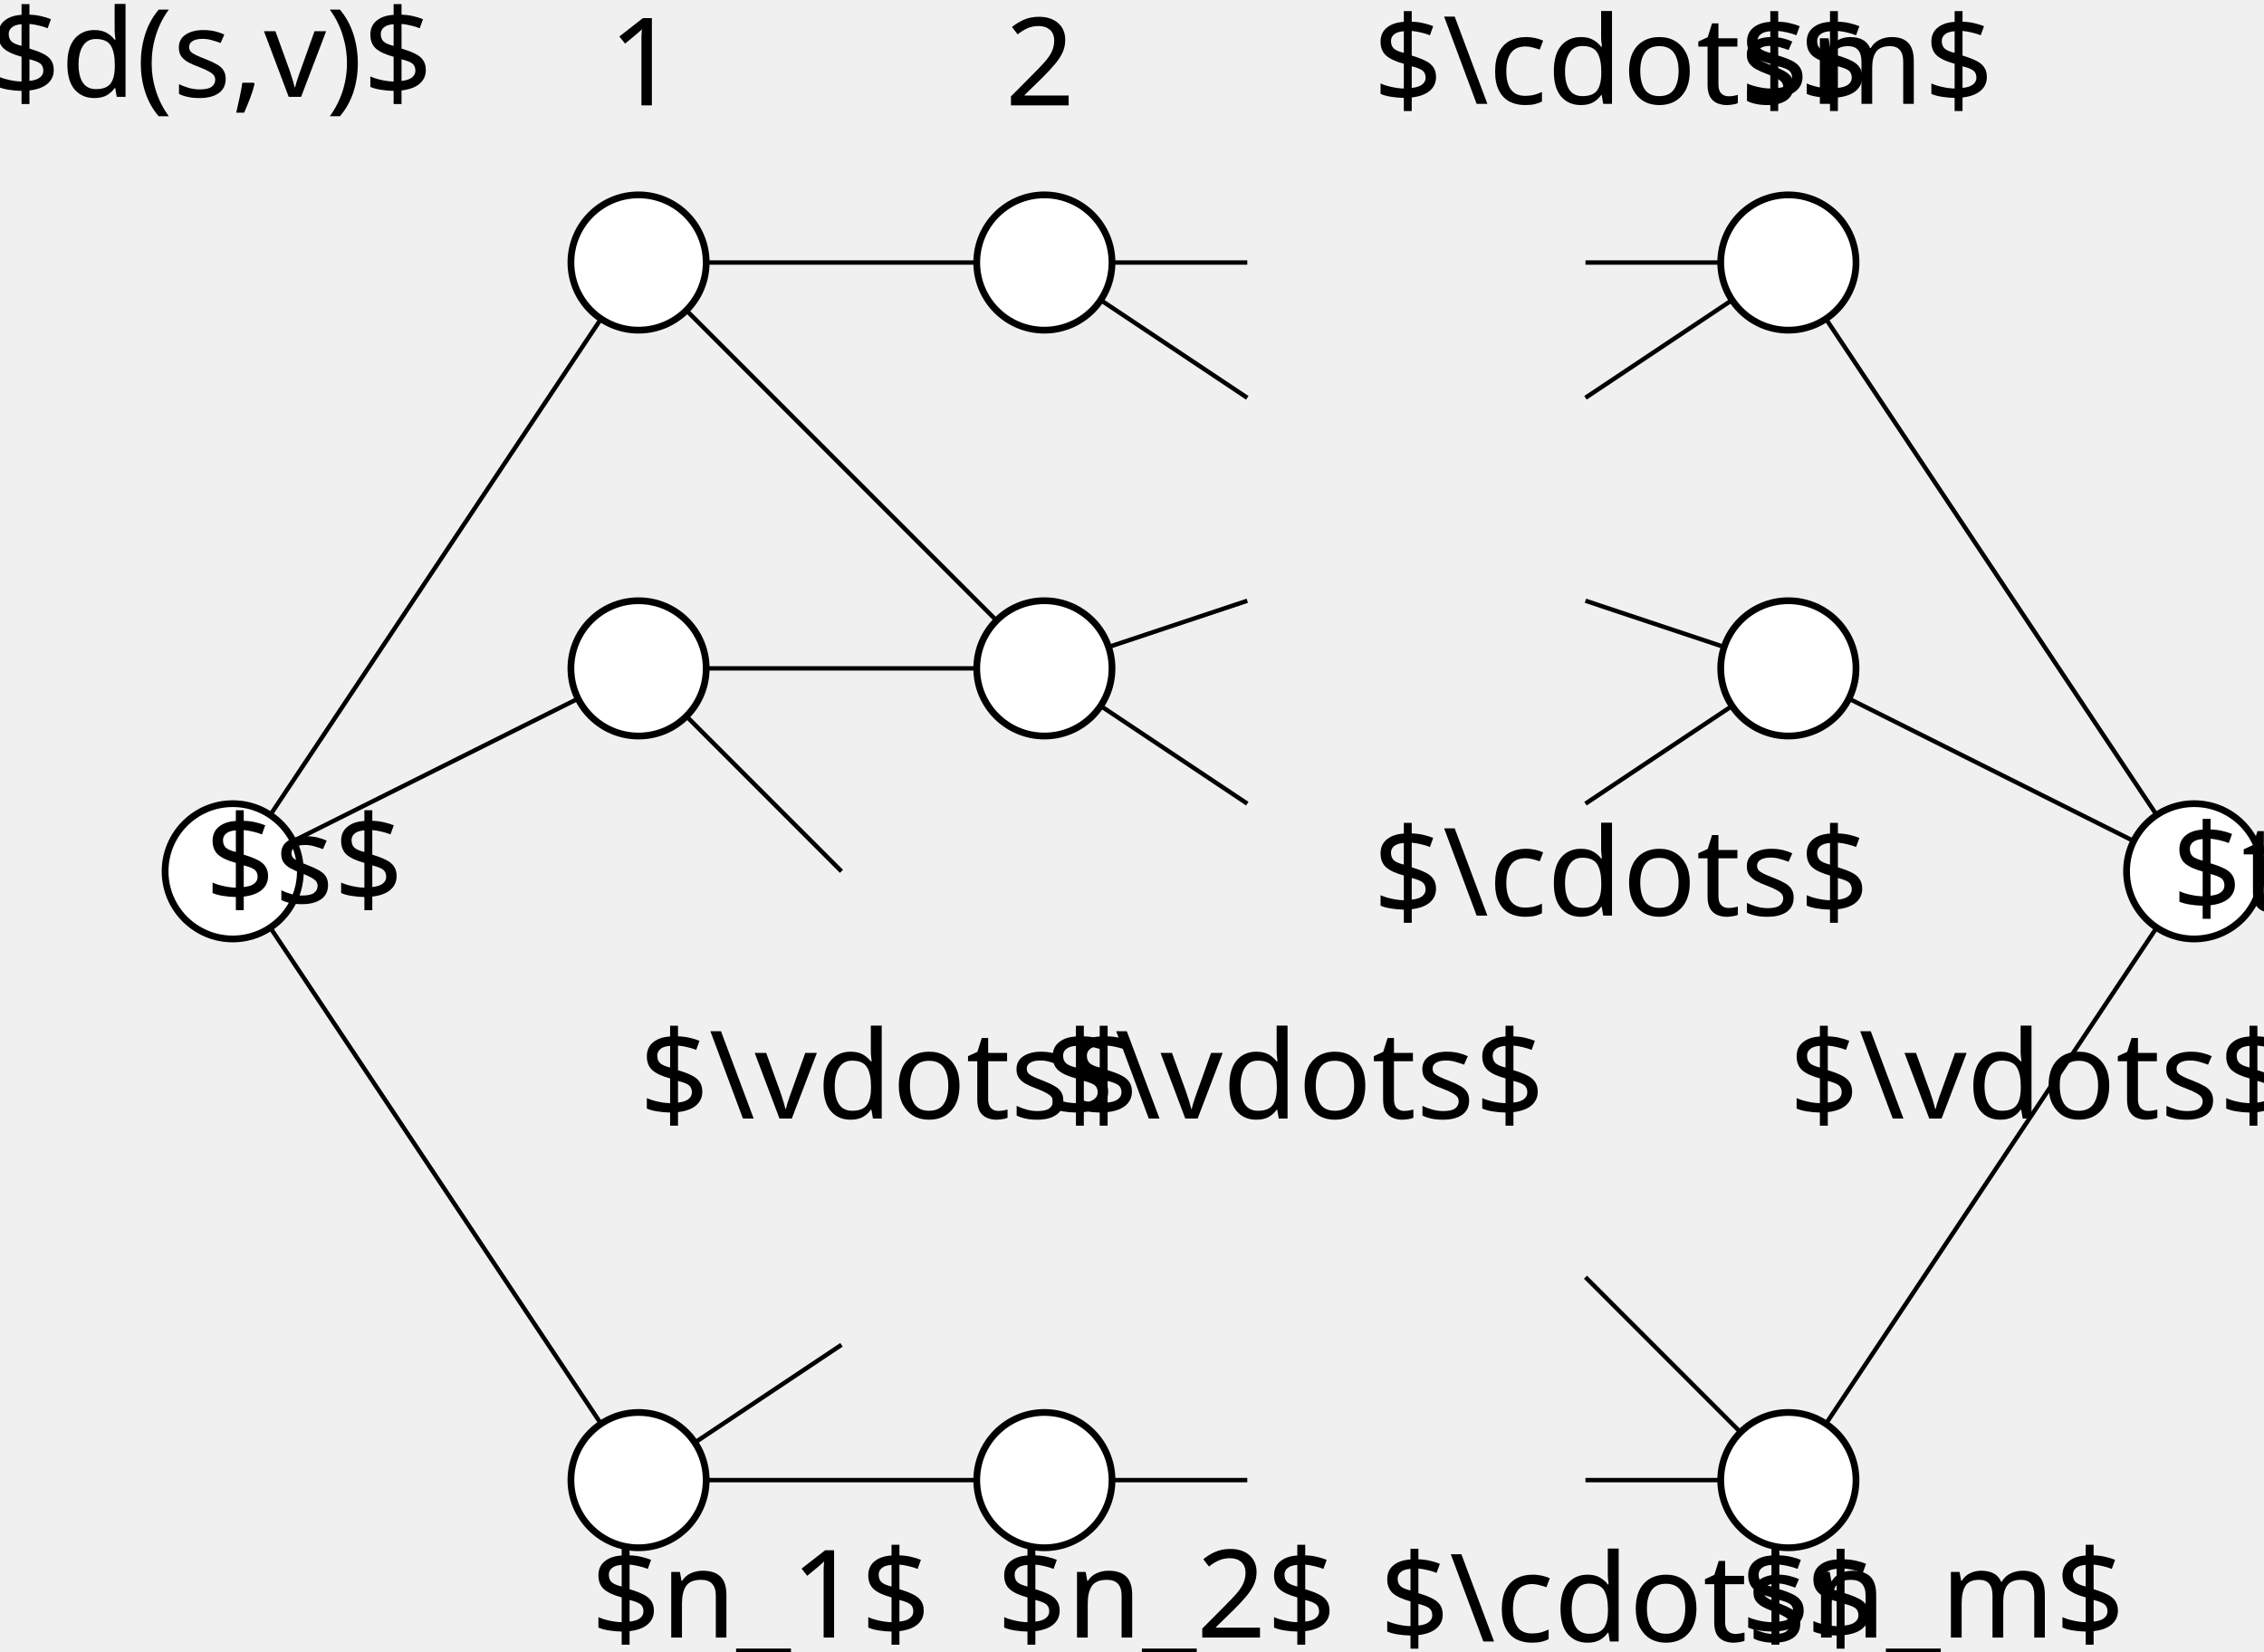
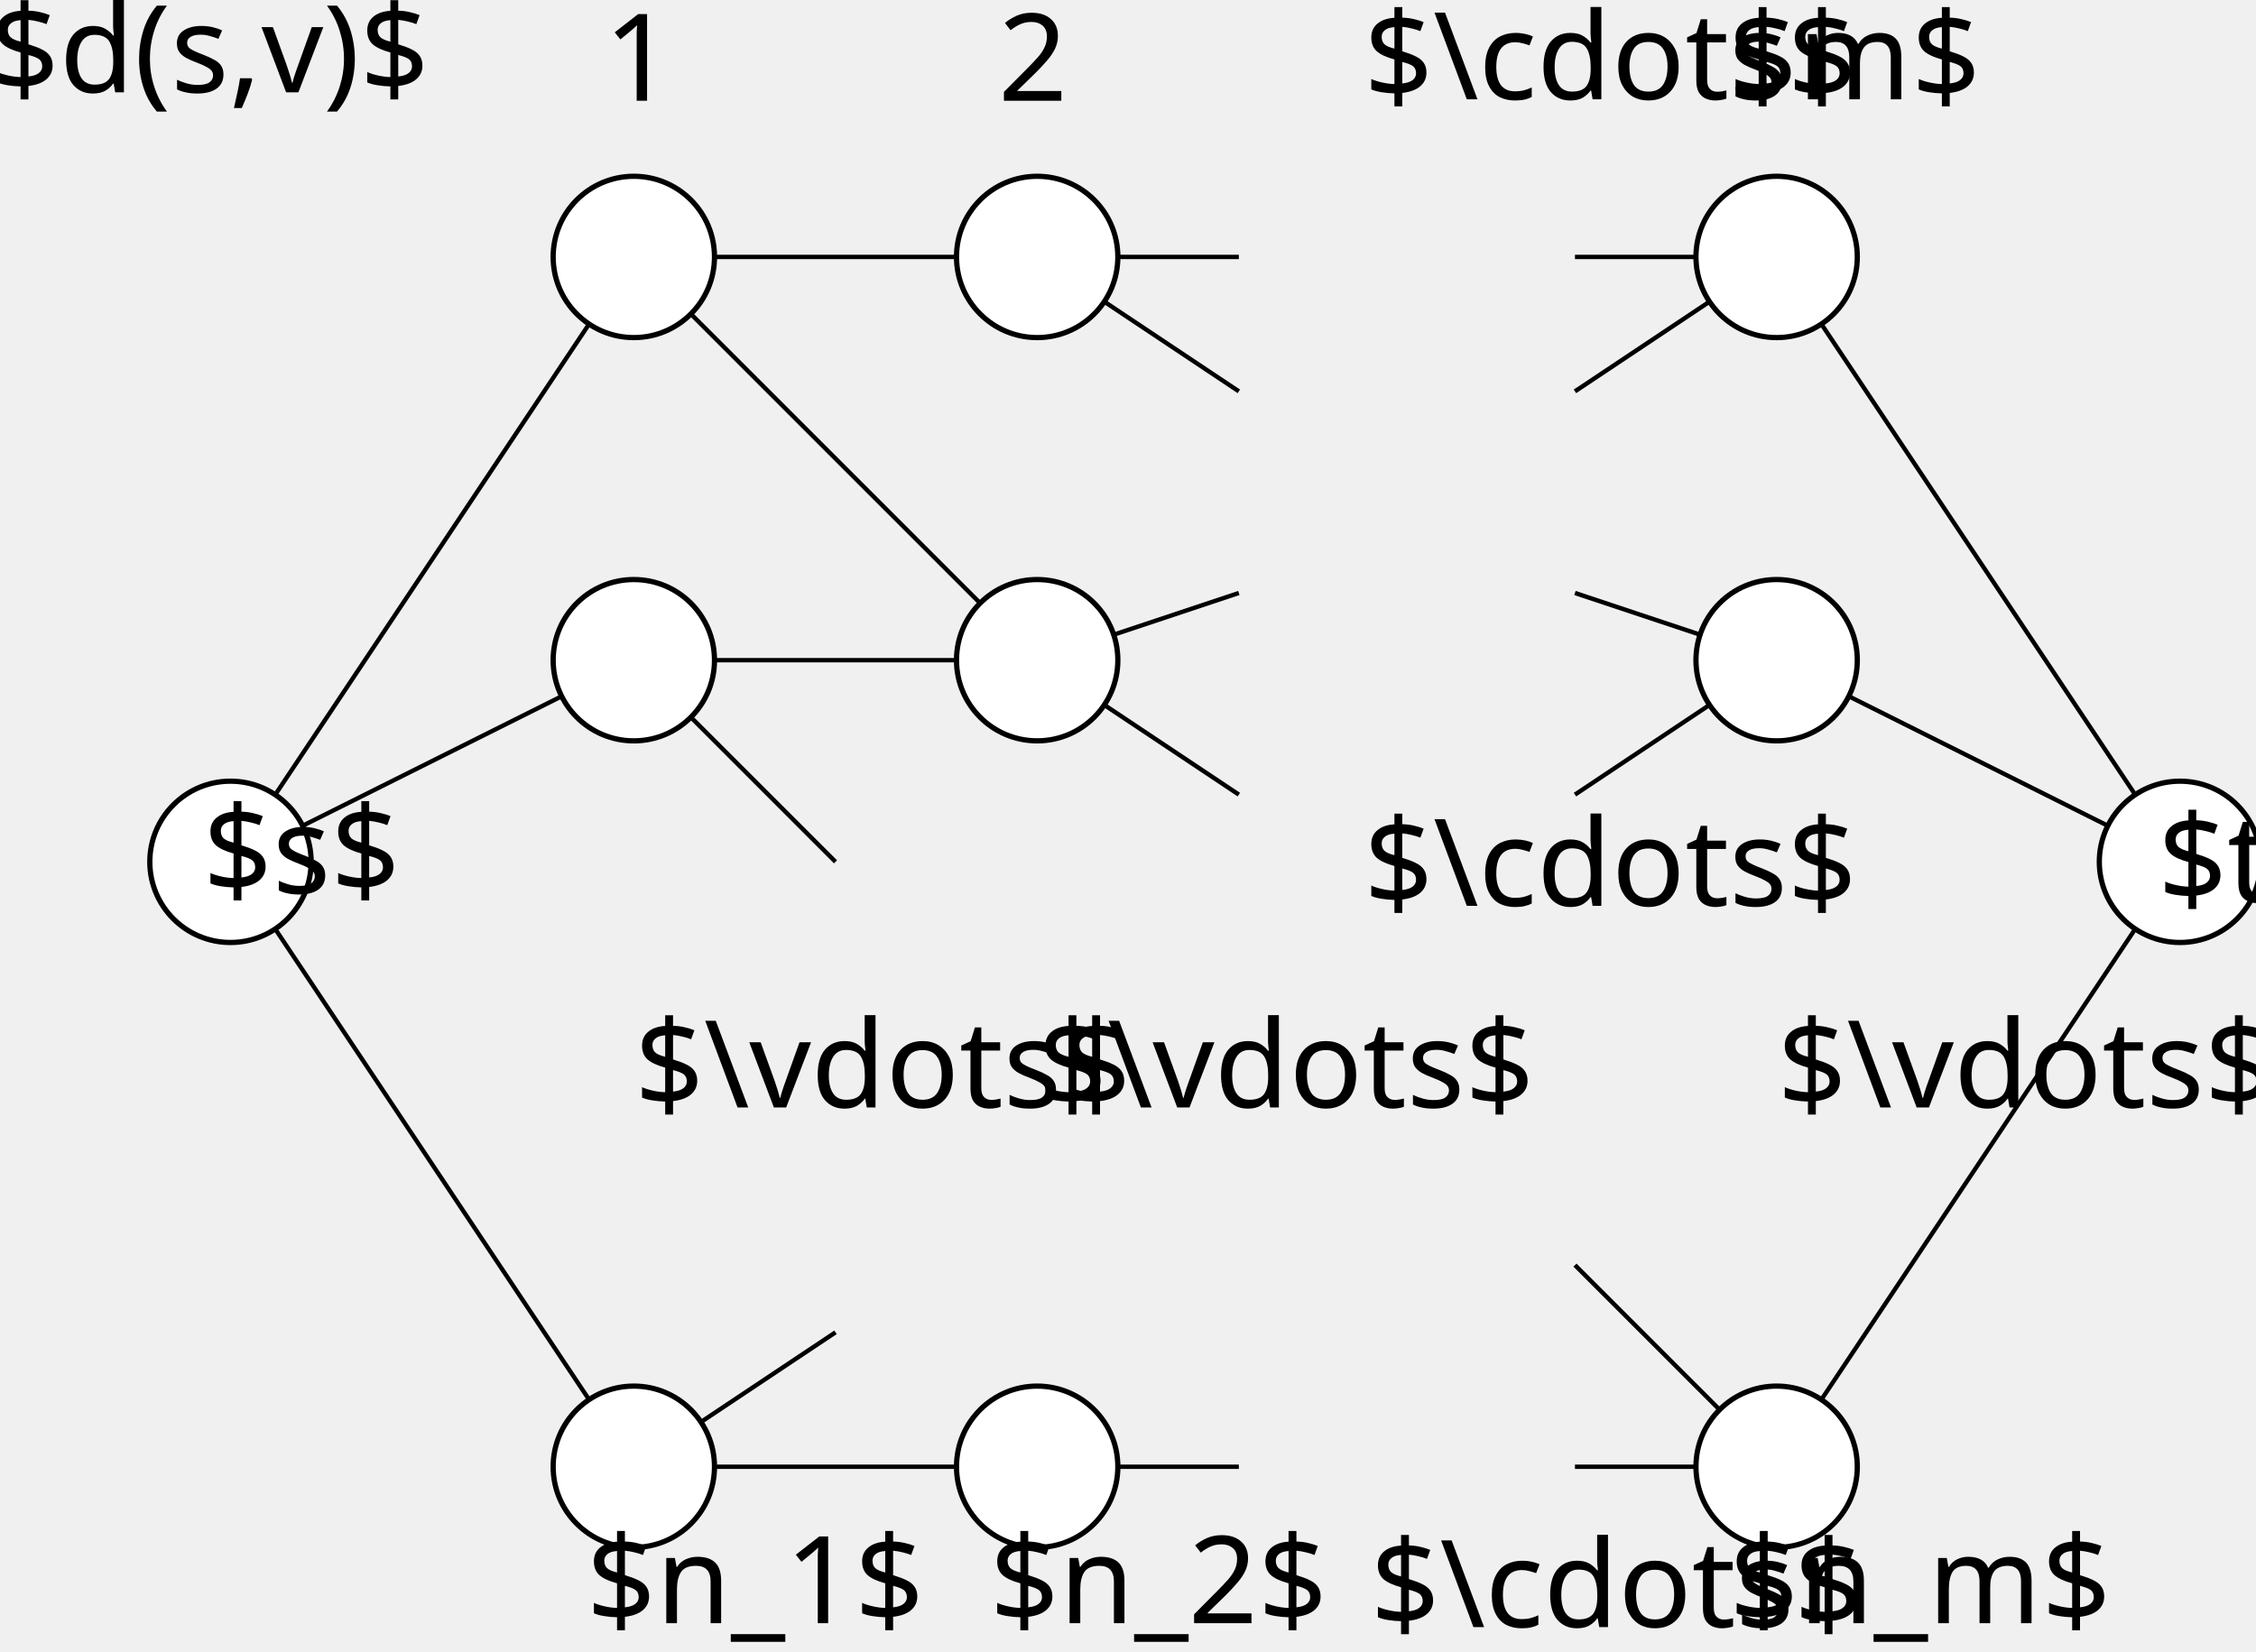
- <svg xmlns="http://www.w3.org/2000/svg" width="66.946mm" height="48.84mm" viewBox="0 0 237.209 173.056" id="svg2" version="1.1">
+ <svg xmlns="http://www.w3.org/2000/svg" width="67.119mm" height="49.153mm" viewBox="0 0 237.822 174.163" id="svg2" version="1.1">
  <defs id="defs4" />
-   <g id="layer1" transform="translate(-244.9073,-39.82051)">
+   <g id="layer1" transform="translate(-244.9949,-40.23353)">
    <path style="fill:none;fill-rule:evenodd;stroke:#000000;stroke-width:0.461;stroke-linecap:butt;stroke-linejoin:miter;stroke-miterlimit:4;stroke-dasharray:none;stroke-opacity:1" d="M 269.291,131.102 311.811,67.323" id="path6369" />
    <path style="fill:none;fill-rule:evenodd;stroke:#000000;stroke-width:0.461;stroke-linecap:butt;stroke-linejoin:miter;stroke-miterlimit:4;stroke-dasharray:none;stroke-opacity:1" d="M 269.291,131.102 311.811,109.842" id="path6369-6" />
    <path style="fill:none;fill-rule:evenodd;stroke:#000000;stroke-width:0.461;stroke-linecap:butt;stroke-linejoin:miter;stroke-miterlimit:4;stroke-dasharray:none;stroke-opacity:1" d="m 269.291,131.102 42.52,63.78" id="path6369-8" />
-     <path style="fill:none;fill-rule:evenodd;stroke:#000000;stroke-width:0.461;stroke-linecap:butt;stroke-linejoin:miter;stroke-miterlimit:4;stroke-dasharray:none;stroke-opacity:1" d="m 311.811,67.323 42.52,0" id="path6369-9" />
+     <path style="fill:none;fill-rule:evenodd;stroke:#000000;stroke-width:0.461;stroke-linecap:butt;stroke-linejoin:miter;stroke-miterlimit:4;stroke-dasharray:none;stroke-opacity:1" d="m 311.811,67.323 h 42.52" id="path6369-9" />
    <path style="fill:none;fill-rule:evenodd;stroke:#000000;stroke-width:0.461;stroke-linecap:butt;stroke-linejoin:miter;stroke-miterlimit:4;stroke-dasharray:none;stroke-opacity:1" d="M 311.811,67.323 354.331,109.842" id="path6369-9-0" />
-     <path style="fill:none;fill-rule:evenodd;stroke:#000000;stroke-width:0.461;stroke-linecap:butt;stroke-linejoin:miter;stroke-miterlimit:4;stroke-dasharray:none;stroke-opacity:1" d="m 311.811,109.842 42.52,0" id="path6369-9-0-6" />
-     <path style="fill:none;fill-rule:evenodd;stroke:#000000;stroke-width:0.461;stroke-linecap:butt;stroke-linejoin:miter;stroke-miterlimit:4;stroke-dasharray:none;stroke-opacity:1" d="m 311.811,194.882 42.52,0" id="path6369-9-0-6-8" />
+     <path style="fill:none;fill-rule:evenodd;stroke:#000000;stroke-width:0.461;stroke-linecap:butt;stroke-linejoin:miter;stroke-miterlimit:4;stroke-dasharray:none;stroke-opacity:1" d="m 311.811,109.842 h 42.52" id="path6369-9-0-6" />
+     <path style="fill:none;fill-rule:evenodd;stroke:#000000;stroke-width:0.461;stroke-linecap:butt;stroke-linejoin:miter;stroke-miterlimit:4;stroke-dasharray:none;stroke-opacity:1" d="M 311.811,194.882 H 354.331" id="path6369-9-0-6-8" />
    <path style="fill:none;fill-rule:evenodd;stroke:#000000;stroke-width:0.461;stroke-linecap:butt;stroke-linejoin:miter;stroke-miterlimit:4;stroke-dasharray:none;stroke-opacity:1" d="m 311.811,194.882 21.26,-14.173" id="path6369-9-0-6-7" />
    <path style="fill:none;fill-rule:evenodd;stroke:#000000;stroke-width:0.461;stroke-linecap:butt;stroke-linejoin:miter;stroke-miterlimit:4;stroke-dasharray:none;stroke-opacity:1" d="m 311.811,109.842 21.26,21.26" id="path6369-9-0-6-9" />
    <path style="fill:none;fill-rule:evenodd;stroke:#000000;stroke-width:0.461;stroke-linecap:butt;stroke-linejoin:miter;stroke-miterlimit:4;stroke-dasharray:none;stroke-opacity:1" d="m 354.331,67.323 21.26,-10e-7" id="path6369-9-0-6-0" />
    <path style="fill:none;fill-rule:evenodd;stroke:#000000;stroke-width:0.461;stroke-linecap:butt;stroke-linejoin:miter;stroke-miterlimit:4;stroke-dasharray:none;stroke-opacity:1" d="m 354.331,67.323 21.26,14.173" id="path6369-9-0-6-0-3" />
    <path style="fill:none;fill-rule:evenodd;stroke:#000000;stroke-width:0.461;stroke-linecap:butt;stroke-linejoin:miter;stroke-miterlimit:4;stroke-dasharray:none;stroke-opacity:1" d="m 354.331,109.842 21.26,-7.087" id="path6369-9-0-6-0-33" />
    <path style="fill:none;fill-rule:evenodd;stroke:#000000;stroke-width:0.461;stroke-linecap:butt;stroke-linejoin:miter;stroke-miterlimit:4;stroke-dasharray:none;stroke-opacity:1" d="m 354.331,109.842 21.26,14.173" id="path6369-9-0-6-0-7" />
-     <path style="fill:none;fill-rule:evenodd;stroke:#000000;stroke-width:0.461;stroke-linecap:butt;stroke-linejoin:miter;stroke-miterlimit:4;stroke-dasharray:none;stroke-opacity:1" d="m 354.331,194.882 21.26,0" id="path6369-9-0-6-0-32" />
+     <path style="fill:none;fill-rule:evenodd;stroke:#000000;stroke-width:0.461;stroke-linecap:butt;stroke-linejoin:miter;stroke-miterlimit:4;stroke-dasharray:none;stroke-opacity:1" d="m 354.331,194.882 h 21.26" id="path6369-9-0-6-0-32" />
    <path style="fill:none;fill-rule:evenodd;stroke:#000000;stroke-width:0.461;stroke-linecap:butt;stroke-linejoin:miter;stroke-miterlimit:4;stroke-dasharray:none;stroke-opacity:1" d="m 411.024,67.323 21.26,-1e-6" id="path6369-9-0-6-0-6" />
    <path style="fill:none;fill-rule:evenodd;stroke:#000000;stroke-width:0.461;stroke-linecap:butt;stroke-linejoin:miter;stroke-miterlimit:4;stroke-dasharray:none;stroke-opacity:1" d="m 411.024,102.756 21.26,7.087" id="path6369-9-0-6-0-5" />
    <path style="fill:none;fill-rule:evenodd;stroke:#000000;stroke-width:0.461;stroke-linecap:butt;stroke-linejoin:miter;stroke-miterlimit:4;stroke-dasharray:none;stroke-opacity:1" d="M 411.024,124.016 432.283,109.842" id="path6369-9-0-6-0-2" />
    <path style="fill:none;fill-rule:evenodd;stroke:#000000;stroke-width:0.461;stroke-linecap:butt;stroke-linejoin:miter;stroke-miterlimit:4;stroke-dasharray:none;stroke-opacity:1" d="M 411.024,81.496 432.283,67.323" id="path6369-9-0-6-0-65" />
    <path style="fill:none;fill-rule:evenodd;stroke:#000000;stroke-width:0.461;stroke-linecap:butt;stroke-linejoin:miter;stroke-miterlimit:4;stroke-dasharray:none;stroke-opacity:1" d="m 411.024,173.622 21.26,21.26" id="path6369-9-0-6-0-8" />
    <path style="fill:none;fill-rule:evenodd;stroke:#000000;stroke-width:0.461;stroke-linecap:butt;stroke-linejoin:miter;stroke-miterlimit:4;stroke-dasharray:none;stroke-opacity:1" d="m 411.024,194.882 21.26,2e-5" id="path6369-9-0-6-0-79" />
    <path style="fill:none;fill-rule:evenodd;stroke:#000000;stroke-width:0.461;stroke-linecap:butt;stroke-linejoin:miter;stroke-miterlimit:4;stroke-dasharray:none;stroke-opacity:1" d="m 432.283,67.323 42.52,63.78" id="path6369-9-0-6-0-60" />
    <path style="fill:none;fill-rule:evenodd;stroke:#000000;stroke-width:0.461;stroke-linecap:butt;stroke-linejoin:miter;stroke-miterlimit:4;stroke-dasharray:none;stroke-opacity:1" d="m 432.283,109.842 42.52,21.26" id="path6369-9-0-6-0-4" />
    <path style="fill:none;fill-rule:evenodd;stroke:#000000;stroke-width:0.461;stroke-linecap:butt;stroke-linejoin:miter;stroke-miterlimit:4;stroke-dasharray:none;stroke-opacity:1" d="m 432.283,194.882 42.52,-63.78" id="path6369-9-0-6-0-1" />
-     <circle style="fill:#ffffff;fill-opacity:1;fill-rule:nonzero;stroke:#000000;stroke-width:0.709;stroke-miterlimit:4;stroke-dasharray:none;stroke-dashoffset:0;stroke-opacity:1" id="path6109" cx="269.291" cy="131.102" r="7.087" />
-     <g id="g6201">
-       <circle r="7.087" cy="67.323" cx="311.811" id="path6109-0" style="fill:#ffffff;fill-opacity:1;fill-rule:nonzero;stroke:#000000;stroke-width:0.709;stroke-miterlimit:4;stroke-dasharray:none;stroke-dashoffset:0;stroke-opacity:1" />
-       <circle r="7.087" cy="109.843" cx="311.811" id="path6109-2" style="fill:#ffffff;fill-opacity:1;fill-rule:nonzero;stroke:#000000;stroke-width:0.709;stroke-miterlimit:4;stroke-dasharray:none;stroke-dashoffset:0;stroke-opacity:1" />
-       <circle r="7.087" cy="194.882" cx="311.811" id="path6109-9" style="fill:#ffffff;fill-opacity:1;fill-rule:nonzero;stroke:#000000;stroke-width:0.709;stroke-miterlimit:4;stroke-dasharray:none;stroke-dashoffset:0;stroke-opacity:1" />
-       <text id="text6138" y="157.002" x="311.881" style="font-style:normal;font-weight:normal;font-size:12.816px;line-height:125%;font-family:sans-serif;letter-spacing:0px;word-spacing:0px;fill:#000000;fill-opacity:1;stroke:none;stroke-width:1px;stroke-linecap:butt;stroke-linejoin:miter;stroke-opacity:1" xml:space="preserve">
-         <tspan y="157.002" x="311.881" id="tspan6140">$\vdots$</tspan>
-       </text>
-     </g>
-     <g id="g6208">
-       <circle r="7.087" cy="67.323" cx="354.331" id="path6109-0-4" style="fill:#ffffff;fill-opacity:1;fill-rule:nonzero;stroke:#000000;stroke-width:0.709;stroke-miterlimit:4;stroke-dasharray:none;stroke-dashoffset:0;stroke-opacity:1" />
-       <circle r="7.087" cy="109.842" cx="354.331" id="path6109-2-3" style="fill:#ffffff;fill-opacity:1;fill-rule:nonzero;stroke:#000000;stroke-width:0.709;stroke-miterlimit:4;stroke-dasharray:none;stroke-dashoffset:0;stroke-opacity:1" />
-       <circle r="7.087" cy="194.882" cx="354.331" id="path6109-9-5" style="fill:#ffffff;fill-opacity:1;fill-rule:nonzero;stroke:#000000;stroke-width:0.709;stroke-miterlimit:4;stroke-dasharray:none;stroke-dashoffset:0;stroke-opacity:1" />
-       <text id="text6138-1" y="157.002" x="354.401" style="font-style:normal;font-weight:normal;font-size:12.816px;line-height:125%;font-family:sans-serif;letter-spacing:0px;word-spacing:0px;fill:#000000;fill-opacity:1;stroke:none;stroke-width:1px;stroke-linecap:butt;stroke-linejoin:miter;stroke-opacity:1" xml:space="preserve">
-         <tspan y="157.002" x="354.401" id="tspan6140-7">$\vdots$</tspan>
-       </text>
-     </g>
-     <g id="g6215">
-       <circle r="7.087" cy="67.323" cx="432.283" id="path6109-0-43" style="fill:#ffffff;fill-opacity:1;fill-rule:nonzero;stroke:#000000;stroke-width:0.709;stroke-miterlimit:4;stroke-dasharray:none;stroke-dashoffset:0;stroke-opacity:1" />
-       <circle r="7.087" cy="109.842" cx="432.283" id="path6109-2-1" style="fill:#ffffff;fill-opacity:1;fill-rule:nonzero;stroke:#000000;stroke-width:0.709;stroke-miterlimit:4;stroke-dasharray:none;stroke-dashoffset:0;stroke-opacity:1" />
-       <circle r="7.087" cy="194.882" cx="432.283" id="path6109-9-4" style="fill:#ffffff;fill-opacity:1;fill-rule:nonzero;stroke:#000000;stroke-width:0.709;stroke-miterlimit:4;stroke-dasharray:none;stroke-dashoffset:0;stroke-opacity:1" />
-       <text id="text6138-6" y="157.002" x="432.353" style="font-style:normal;font-weight:normal;font-size:12.816px;line-height:125%;font-family:sans-serif;letter-spacing:0px;word-spacing:0px;fill:#000000;fill-opacity:1;stroke:none;stroke-width:1px;stroke-linecap:butt;stroke-linejoin:miter;stroke-opacity:1" xml:space="preserve">
-         <tspan y="157.002" x="432.353" id="tspan6140-9">$\vdots$</tspan>
-       </text>
-     </g>
+     <circle style="fill:#ffffff;fill-opacity:1;fill-rule:nonzero;stroke:#000000;stroke-width:0.553;stroke-miterlimit:4;stroke-dasharray:none;stroke-dashoffset:0;stroke-opacity:1" id="path6109" cx="269.291" cy="131.102" r="8.504" />
+     <circle style="fill:#ffffff;fill-opacity:1;fill-rule:nonzero;stroke:#000000;stroke-width:0.553;stroke-miterlimit:4;stroke-dasharray:none;stroke-dashoffset:0;stroke-opacity:1" id="path6109-0" cx="311.811" cy="67.323" r="8.504" />
+     <circle style="fill:#ffffff;fill-opacity:1;fill-rule:nonzero;stroke:#000000;stroke-width:0.553;stroke-miterlimit:4;stroke-dasharray:none;stroke-dashoffset:0;stroke-opacity:1" id="path6109-2" cx="311.811" cy="109.843" r="8.504" />
+     <circle style="fill:#ffffff;fill-opacity:1;fill-rule:nonzero;stroke:#000000;stroke-width:0.553;stroke-miterlimit:4;stroke-dasharray:none;stroke-dashoffset:0;stroke-opacity:1" id="path6109-9" cx="311.811" cy="194.882" r="8.504" />
+     <text xml:space="preserve" style="font-style:normal;font-weight:normal;font-size:12.816px;line-height:125%;font-family:sans-serif;letter-spacing:0px;word-spacing:0px;fill:#000000;fill-opacity:1;stroke:none;stroke-width:1px;stroke-linecap:butt;stroke-linejoin:miter;stroke-opacity:1" x="311.881" y="157.002" id="text6138">
+       <tspan id="tspan6140" x="311.881" y="157.002">$\vdots$</tspan>
+     </text>
+     <circle style="fill:#ffffff;fill-opacity:1;fill-rule:nonzero;stroke:#000000;stroke-width:0.553;stroke-miterlimit:4;stroke-dasharray:none;stroke-dashoffset:0;stroke-opacity:1" id="path6109-0-4" cx="354.331" cy="67.323" r="8.504" />
+     <circle style="fill:#ffffff;fill-opacity:1;fill-rule:nonzero;stroke:#000000;stroke-width:0.553;stroke-miterlimit:4;stroke-dasharray:none;stroke-dashoffset:0;stroke-opacity:1" id="path6109-2-3" cx="354.331" cy="109.842" r="8.504" />
+     <circle style="fill:#ffffff;fill-opacity:1;fill-rule:nonzero;stroke:#000000;stroke-width:0.553;stroke-miterlimit:4;stroke-dasharray:none;stroke-dashoffset:0;stroke-opacity:1" id="path6109-9-5" cx="354.331" cy="194.882" r="8.504" />
+     <text xml:space="preserve" style="font-style:normal;font-weight:normal;font-size:12.816px;line-height:125%;font-family:sans-serif;letter-spacing:0px;word-spacing:0px;fill:#000000;fill-opacity:1;stroke:none;stroke-width:1px;stroke-linecap:butt;stroke-linejoin:miter;stroke-opacity:1" x="354.401" y="157.002" id="text6138-1">
+       <tspan id="tspan6140-7" x="354.401" y="157.002">$\vdots$</tspan>
+     </text>
+     <circle style="fill:#ffffff;fill-opacity:1;fill-rule:nonzero;stroke:#000000;stroke-width:0.553;stroke-miterlimit:4;stroke-dasharray:none;stroke-dashoffset:0;stroke-opacity:1" id="path6109-0-43" cx="432.283" cy="67.323" r="8.504" />
+     <circle style="fill:#ffffff;fill-opacity:1;fill-rule:nonzero;stroke:#000000;stroke-width:0.553;stroke-miterlimit:4;stroke-dasharray:none;stroke-dashoffset:0;stroke-opacity:1" id="path6109-2-1" cx="432.283" cy="109.842" r="8.504" />
+     <circle style="fill:#ffffff;fill-opacity:1;fill-rule:nonzero;stroke:#000000;stroke-width:0.553;stroke-miterlimit:4;stroke-dasharray:none;stroke-dashoffset:0;stroke-opacity:1" id="path6109-9-4" cx="432.283" cy="194.882" r="8.504" />
+     <text xml:space="preserve" style="font-style:normal;font-weight:normal;font-size:12.816px;line-height:125%;font-family:sans-serif;letter-spacing:0px;word-spacing:0px;fill:#000000;fill-opacity:1;stroke:none;stroke-width:1px;stroke-linecap:butt;stroke-linejoin:miter;stroke-opacity:1" x="432.353" y="157.002" id="text6138-6">
+       <tspan id="tspan6140-9" x="432.353" y="157.002">$\vdots$</tspan>
+     </text>
    <text xml:space="preserve" style="font-style:normal;font-weight:normal;font-size:12.816px;line-height:125%;font-family:sans-serif;letter-spacing:0px;word-spacing:0px;fill:#000000;fill-opacity:1;stroke:none;stroke-width:1px;stroke-linecap:butt;stroke-linejoin:miter;stroke-opacity:1" x="388.758" y="135.743" id="text6138-6-4">
      <tspan id="tspan6140-9-2" x="388.758" y="135.743">$\cdots$</tspan>
    </text>
-     <circle style="fill:#ffffff;fill-opacity:1;fill-rule:nonzero;stroke:#000000;stroke-width:0.709;stroke-miterlimit:4;stroke-dasharray:none;stroke-dashoffset:0;stroke-opacity:1" id="path6109-26" cx="474.803" cy="131.102" r="7.087" />
-     <text xml:space="preserve" style="font-style:normal;font-weight:normal;font-size:12.816px;line-height:125%;font-family:sans-serif;letter-spacing:0px;word-spacing:0px;fill:#000000;fill-opacity:1;stroke:none;stroke-width:1px;stroke-linecap:butt;stroke-linejoin:miter;stroke-opacity:1" x="308.66" y="50.86" id="text6138-6-4-4" transform="translate(2.8245574e-6,8.509295e-8)">
+     <circle style="fill:#ffffff;fill-opacity:1;fill-rule:nonzero;stroke:#000000;stroke-width:0.553;stroke-miterlimit:4;stroke-dasharray:none;stroke-dashoffset:0;stroke-opacity:1" id="path6109-26" cx="474.803" cy="131.102" r="8.504" />
+     <text xml:space="preserve" style="font-style:normal;font-weight:normal;font-size:12.816px;line-height:125%;font-family:sans-serif;letter-spacing:0px;word-spacing:0px;fill:#000000;fill-opacity:1;stroke:none;stroke-width:1px;stroke-linecap:butt;stroke-linejoin:miter;stroke-opacity:1" x="308.66" y="50.86" id="text6138-6-4-4" transform="translate(2.8245574e-6)">
      <tspan id="tspan6140-9-2-1" x="308.66" y="50.86">1</tspan>
    </text>
    <text xml:space="preserve" style="font-style:normal;font-weight:normal;font-size:12.816px;line-height:125%;font-family:sans-serif;letter-spacing:0px;word-spacing:0px;fill:#000000;fill-opacity:1;stroke:none;stroke-width:1px;stroke-linecap:butt;stroke-linejoin:miter;stroke-opacity:1" x="350.219" y="50.856" id="text6138-6-4-4-2">
      <tspan id="tspan6140-9-2-1-8" x="350.219" y="50.856">2</tspan>
    </text>
    <text xml:space="preserve" style="font-style:normal;font-weight:normal;font-size:12.816px;line-height:125%;font-family:sans-serif;letter-spacing:0px;word-spacing:0px;fill:#000000;fill-opacity:1;stroke:none;stroke-width:1px;stroke-linecap:butt;stroke-linejoin:miter;stroke-opacity:1" x="427.158" y="50.703" id="text6138-6-4-4-8">
      <tspan id="tspan6140-9-2-1-9" x="427.158" y="50.703">$m$</tspan>
    </text>
    <text xml:space="preserve" style="font-style:normal;font-weight:normal;font-size:12.816px;line-height:125%;font-family:sans-serif;letter-spacing:0px;word-spacing:0px;fill:#000000;fill-opacity:1;stroke:none;stroke-width:1px;stroke-linecap:butt;stroke-linejoin:miter;stroke-opacity:1" x="243.931" y="49.971" id="text6138-6-4-2">
      <tspan id="tspan6140-9-2-8" x="243.931" y="49.971">$d(s,v)$</tspan>
    </text>
    <text xml:space="preserve" style="font-style:normal;font-weight:normal;font-size:12.816px;line-height:125%;font-family:sans-serif;letter-spacing:0px;word-spacing:0px;fill:#000000;fill-opacity:1;stroke:none;stroke-width:1px;stroke-linecap:butt;stroke-linejoin:miter;stroke-opacity:1" x="266.381" y="134.422" id="text6138-6-4-4-88">
      <tspan id="tspan6140-9-2-1-6" x="266.381" y="134.422">$s$</tspan>
    </text>
    <text xml:space="preserve" style="font-style:normal;font-weight:normal;font-size:12.816px;line-height:125%;font-family:sans-serif;letter-spacing:0px;word-spacing:0px;fill:#000000;fill-opacity:1;stroke:none;stroke-width:1px;stroke-linecap:butt;stroke-linejoin:miter;stroke-opacity:1" x="472.456" y="135.329" id="text6138-6-4-4-83">
      <tspan id="tspan6140-9-2-1-83" x="472.456" y="135.329">$t$</tspan>
    </text>
    <text xml:space="preserve" style="font-style:normal;font-weight:normal;font-size:12.816px;line-height:125%;font-family:sans-serif;letter-spacing:0px;word-spacing:0px;fill:#000000;fill-opacity:1;stroke:none;stroke-width:1px;stroke-linecap:butt;stroke-linejoin:miter;stroke-opacity:1" x="306.807" y="211.374" id="text6138-6-4-2-3">
      <tspan id="tspan6140-9-2-8-3" x="306.807" y="211.374">$n_1$</tspan>
    </text>
    <text xml:space="preserve" style="font-style:normal;font-weight:normal;font-size:12.816px;line-height:125%;font-family:sans-serif;letter-spacing:0px;word-spacing:0px;fill:#000000;fill-opacity:1;stroke:none;stroke-width:1px;stroke-linecap:butt;stroke-linejoin:miter;stroke-opacity:1" x="349.326" y="211.374" id="text6138-6-4-2-3-8">
      <tspan id="tspan6140-9-2-8-3-0" x="349.326" y="211.374">$n_2$</tspan>
    </text>
    <text xml:space="preserve" style="font-style:normal;font-weight:normal;font-size:12.816px;line-height:125%;font-family:sans-serif;letter-spacing:0px;word-spacing:0px;fill:#000000;fill-opacity:1;stroke:none;stroke-width:1px;stroke-linecap:butt;stroke-linejoin:miter;stroke-opacity:1" x="427.279" y="211.374" id="text6138-6-4-2-3-4">
      <tspan id="tspan6140-9-2-8-3-7" x="427.279" y="211.374">$n_m$</tspan>
    </text>
    <text xml:space="preserve" style="font-style:normal;font-weight:normal;font-size:12.816px;line-height:125%;font-family:sans-serif;letter-spacing:0px;word-spacing:0px;fill:#000000;fill-opacity:1;stroke:none;stroke-width:1px;stroke-linecap:butt;stroke-linejoin:miter;stroke-opacity:1" x="388.758" y="50.703" id="text6138-6-4-6">
      <tspan id="tspan6140-9-2-2" x="388.758" y="50.703">$\cdots$</tspan>
    </text>
    <text xml:space="preserve" style="font-style:normal;font-weight:normal;font-size:12.816px;line-height:125%;font-family:sans-serif;letter-spacing:0px;word-spacing:0px;fill:#000000;fill-opacity:1;stroke:none;stroke-width:1px;stroke-linecap:butt;stroke-linejoin:miter;stroke-opacity:1" x="389.458" y="211.786" id="text6138-6-4-47">
      <tspan id="tspan6140-9-2-9" x="389.458" y="211.786">$\cdots$</tspan>
    </text>
  </g>
</svg>
